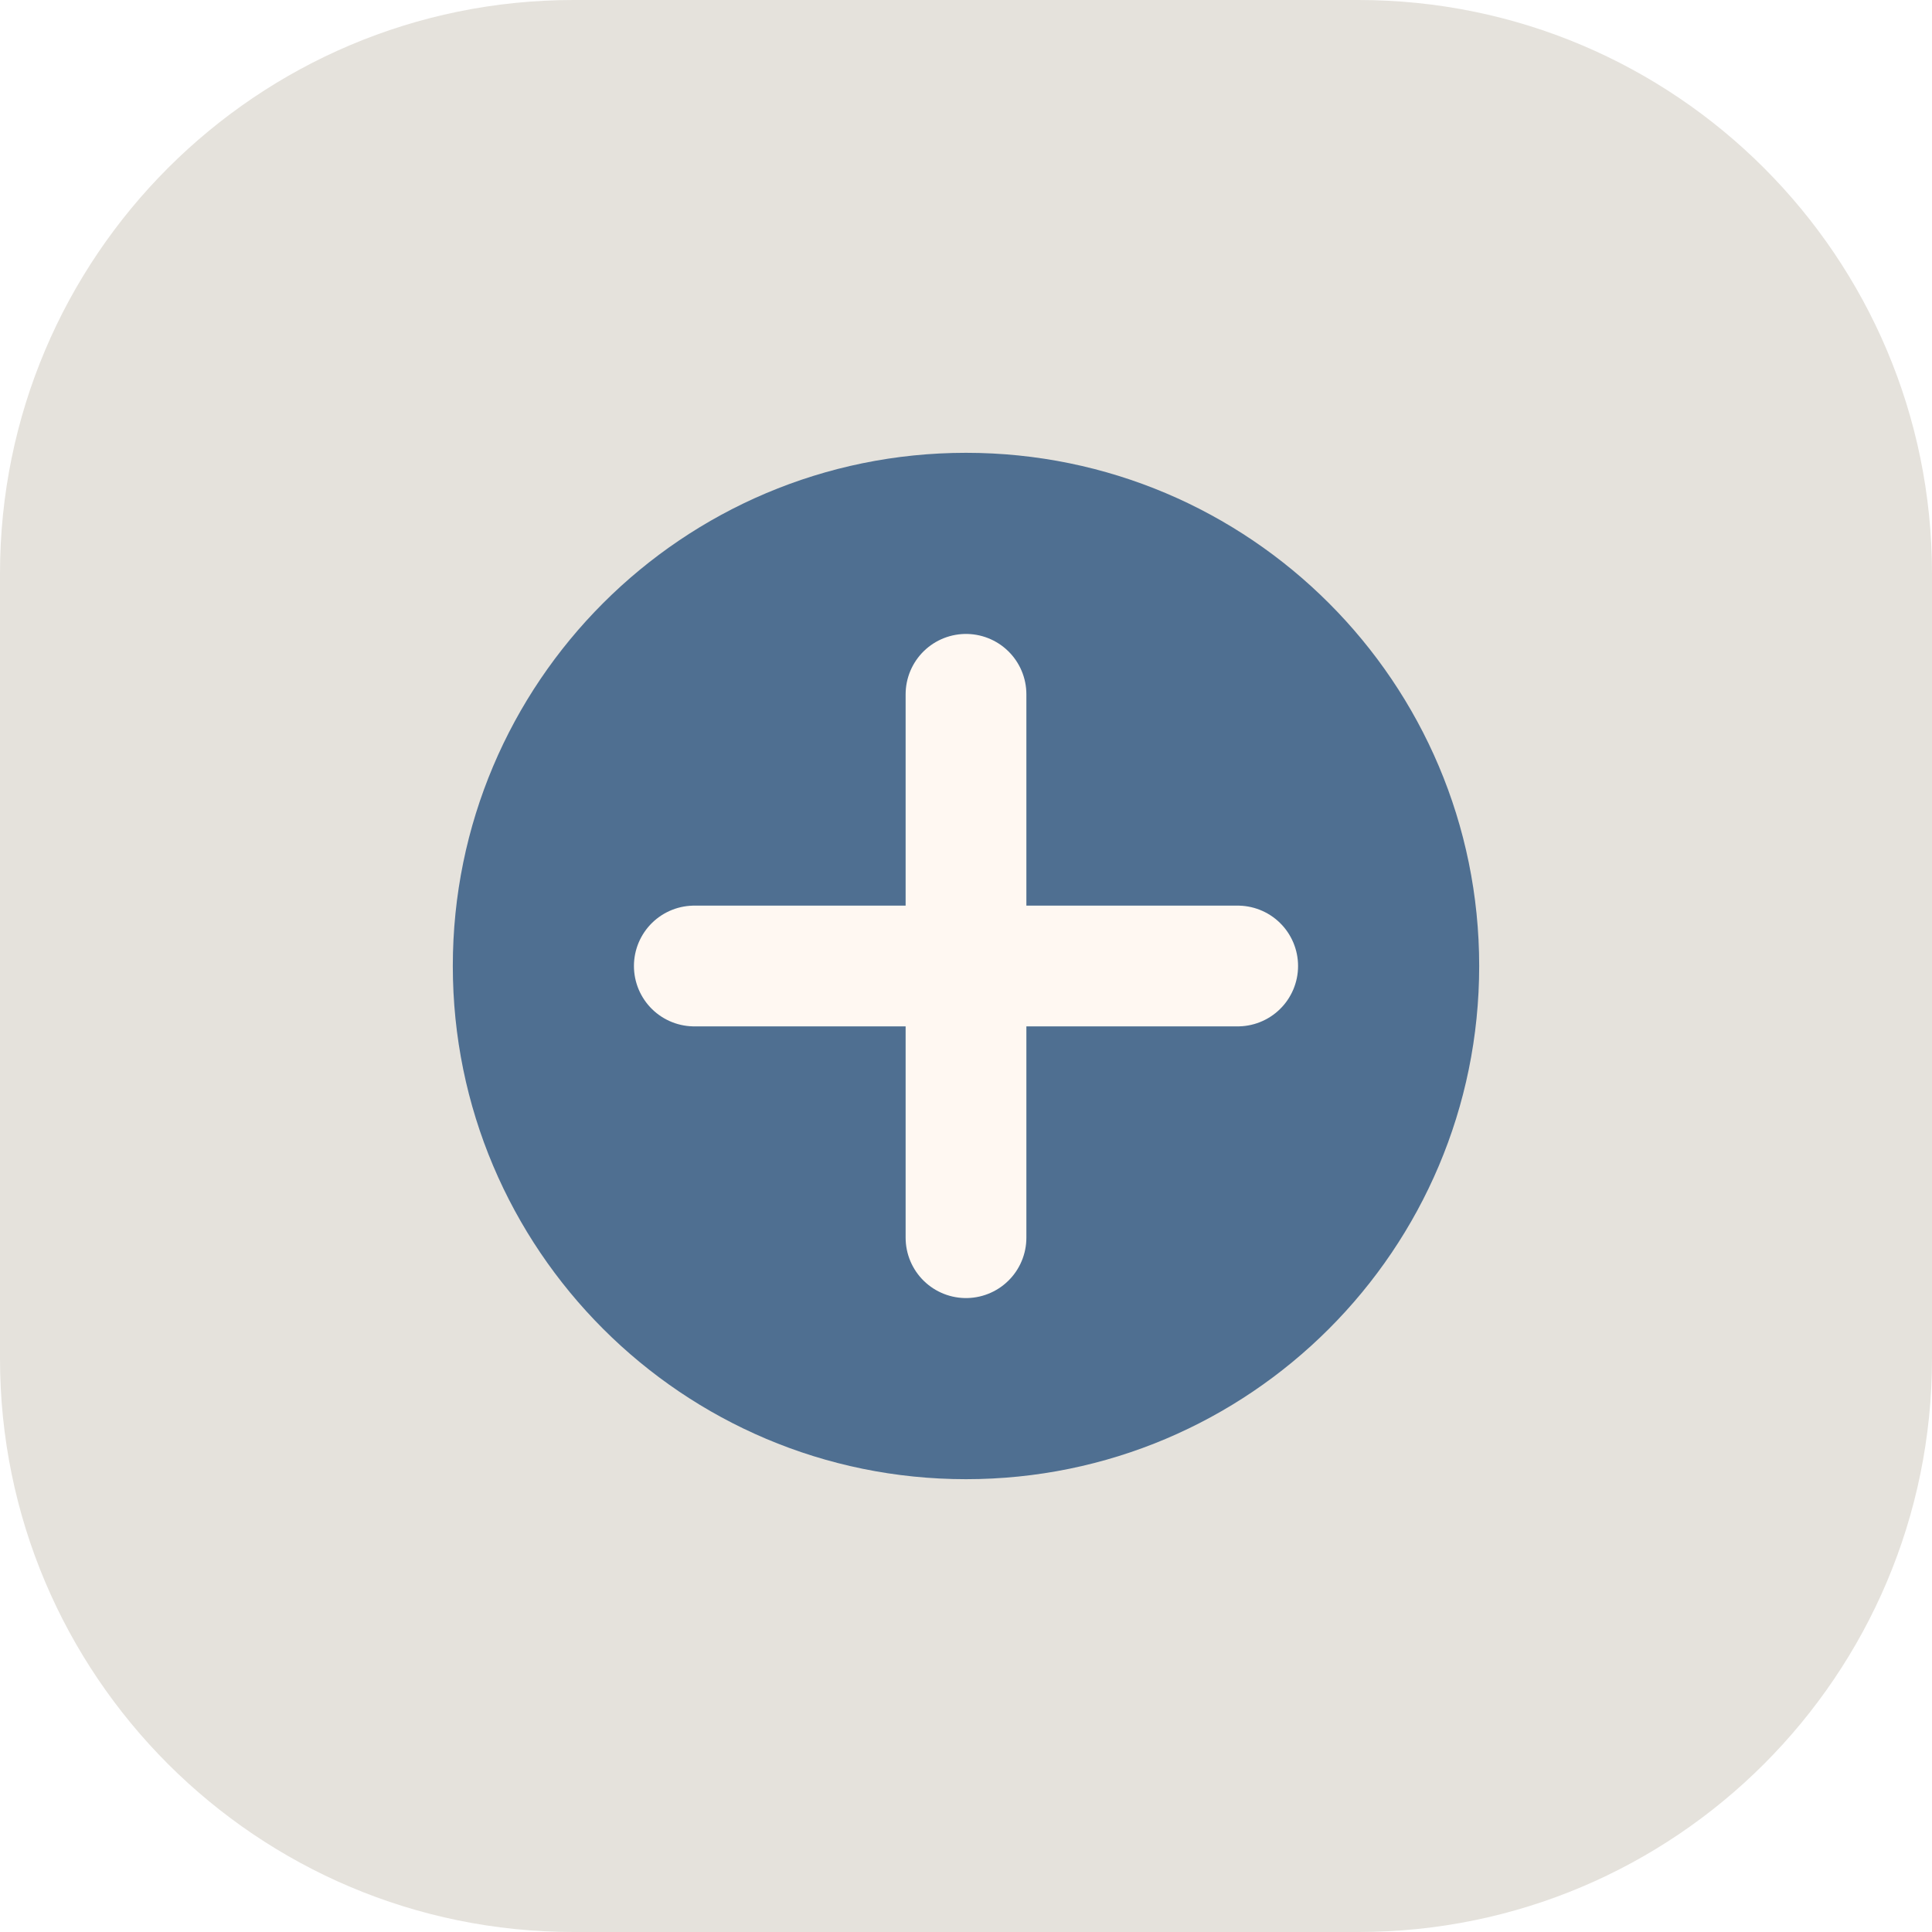
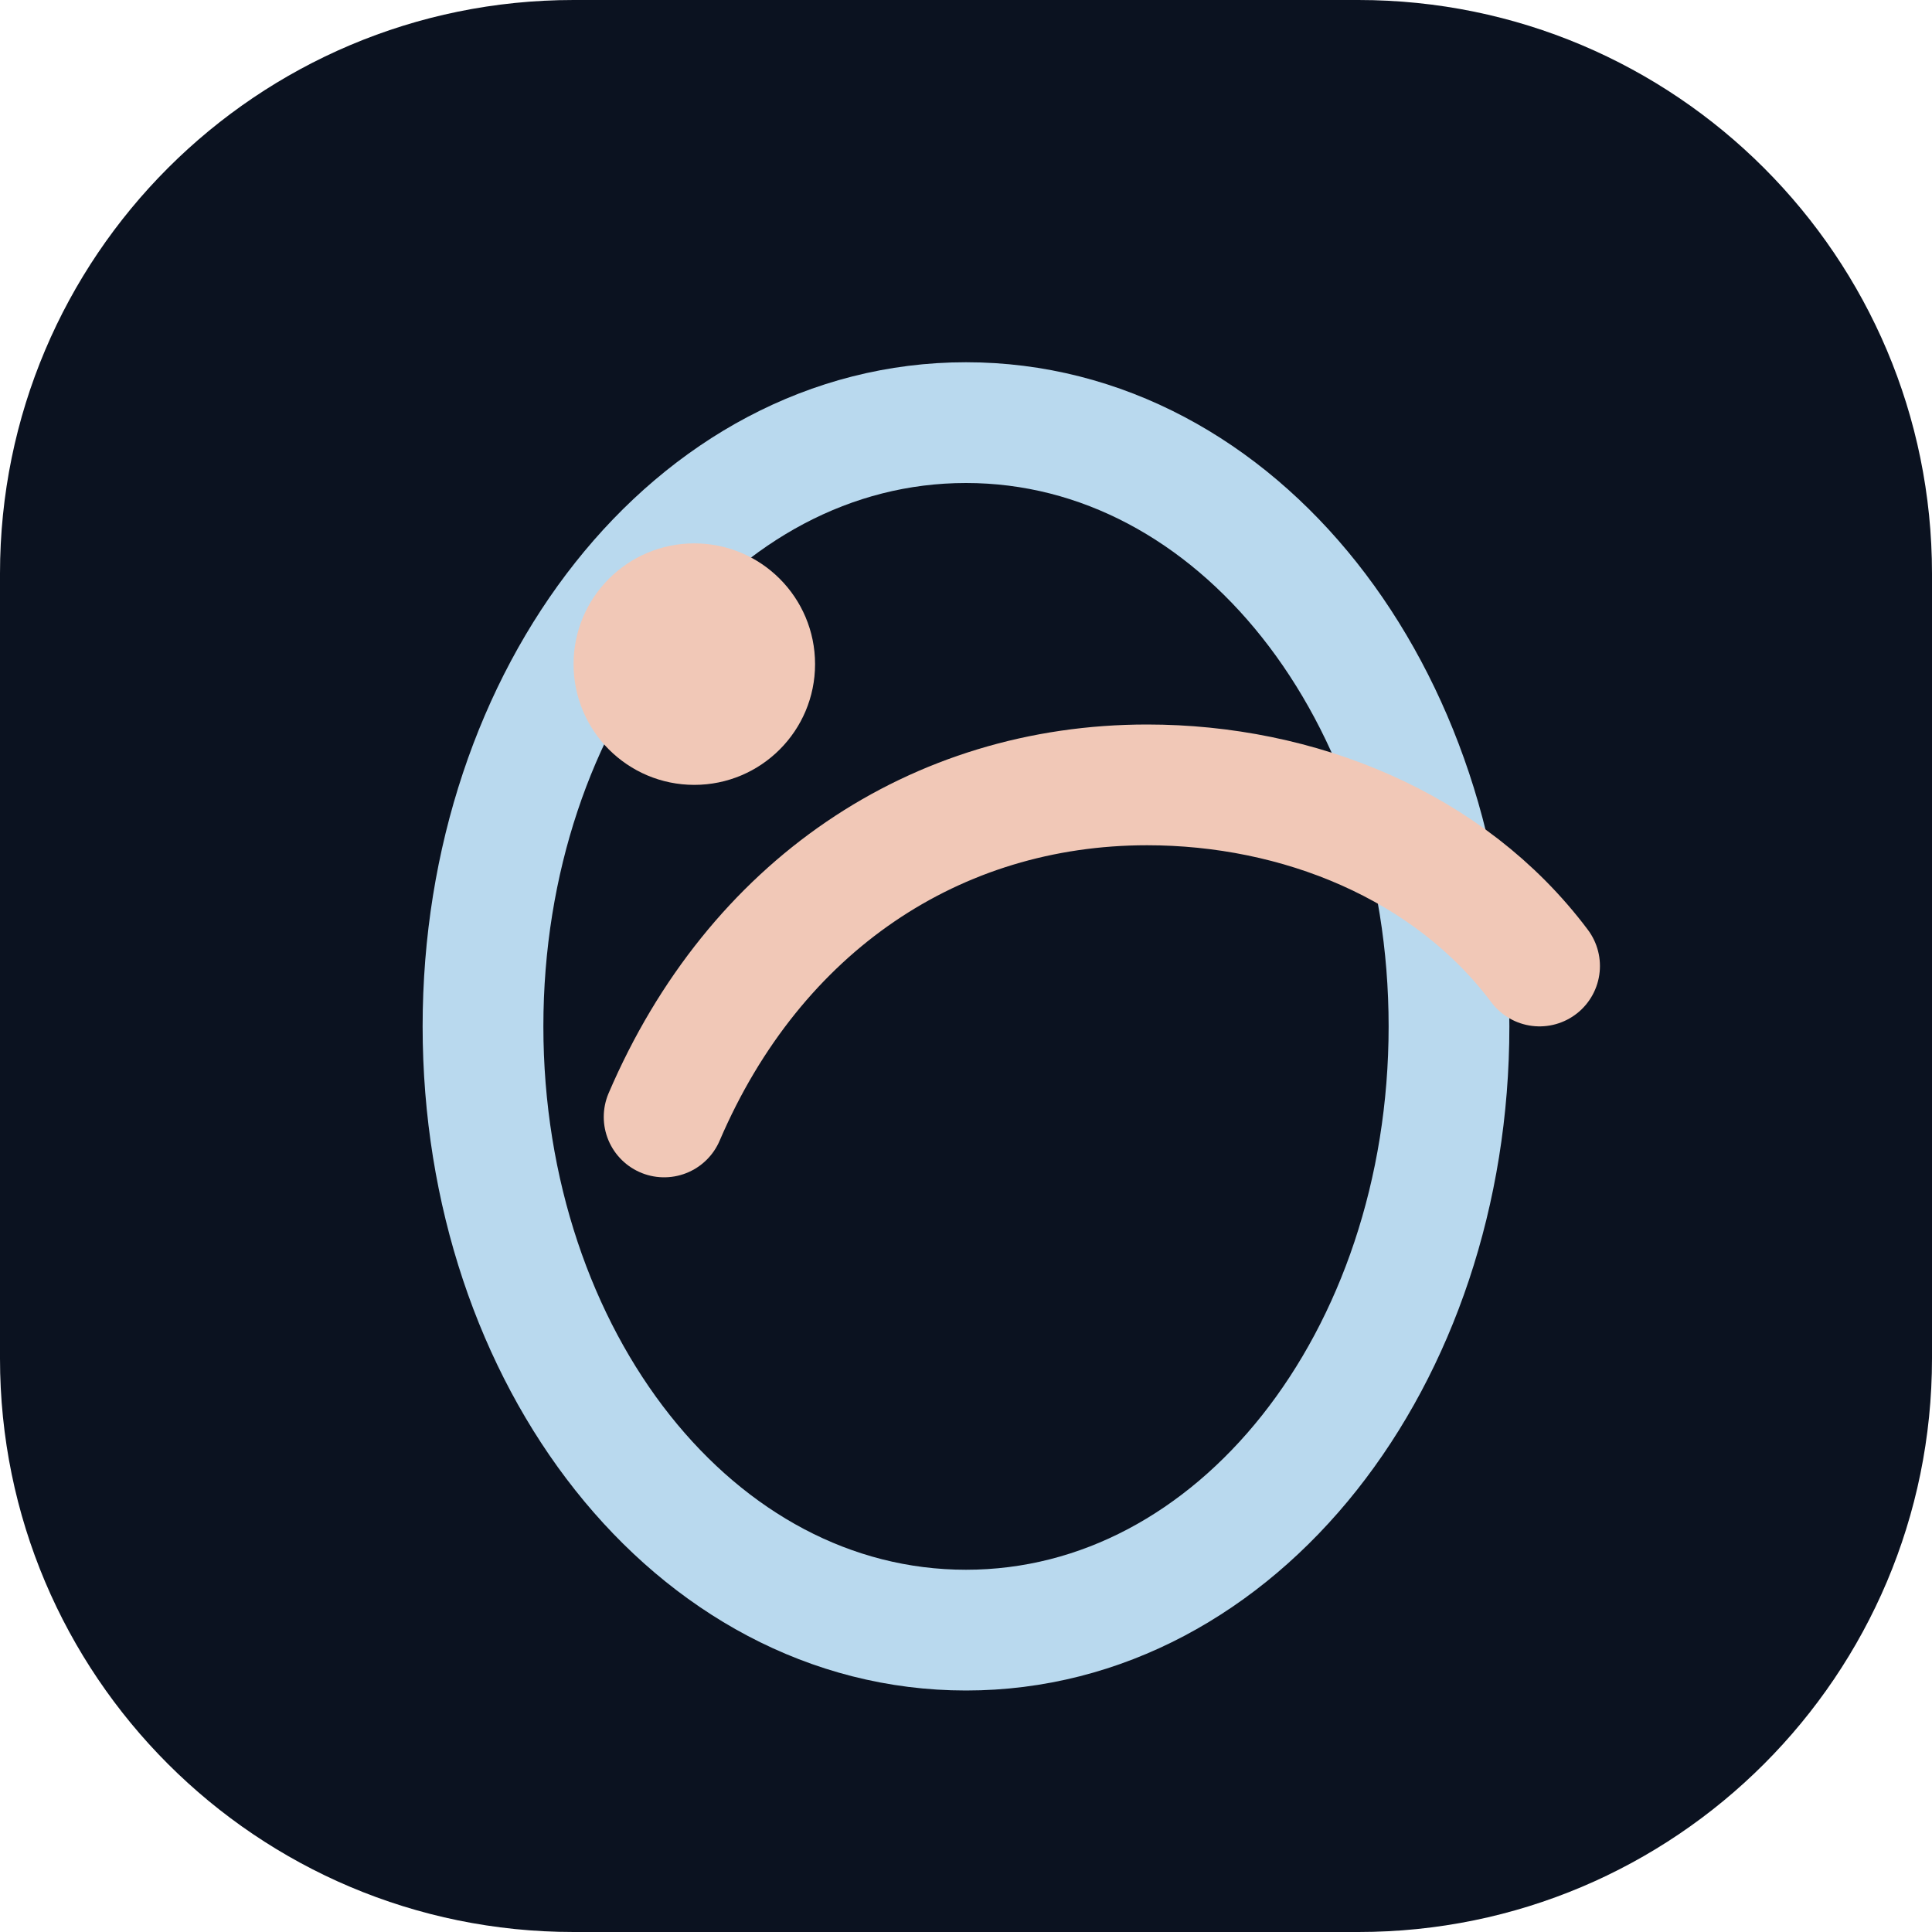
<svg xmlns="http://www.w3.org/2000/svg" viewBox="0 0 64 64">
-   <rect width="64" height="64" rx="19" fill="#e5e2dc" />
-   <circle cx="32" cy="32" r="17" fill="#4f6f91" />
-   <path d="M23 32h18M32 23v18" stroke="#fff8f2" stroke-width="4" stroke-linecap="round" />
+   <rect width="64" height="64" rx="19" fill="#0b1220" />
+   <path d="M16 34c0-11 7-20 16-20s16 9 16 20-7 20-16 20-16-9-16-20Z" fill="none" stroke="#b9d9ee" stroke-width="4" />
+   <path d="M22 37c3-7 9-11 16-11 5 0 10 2 13 6" fill="none" stroke="#f1c8b7" stroke-linecap="round" stroke-width="4" />
+   <circle cx="23" cy="22" r="4" fill="#f1c8b7" />
</svg>
